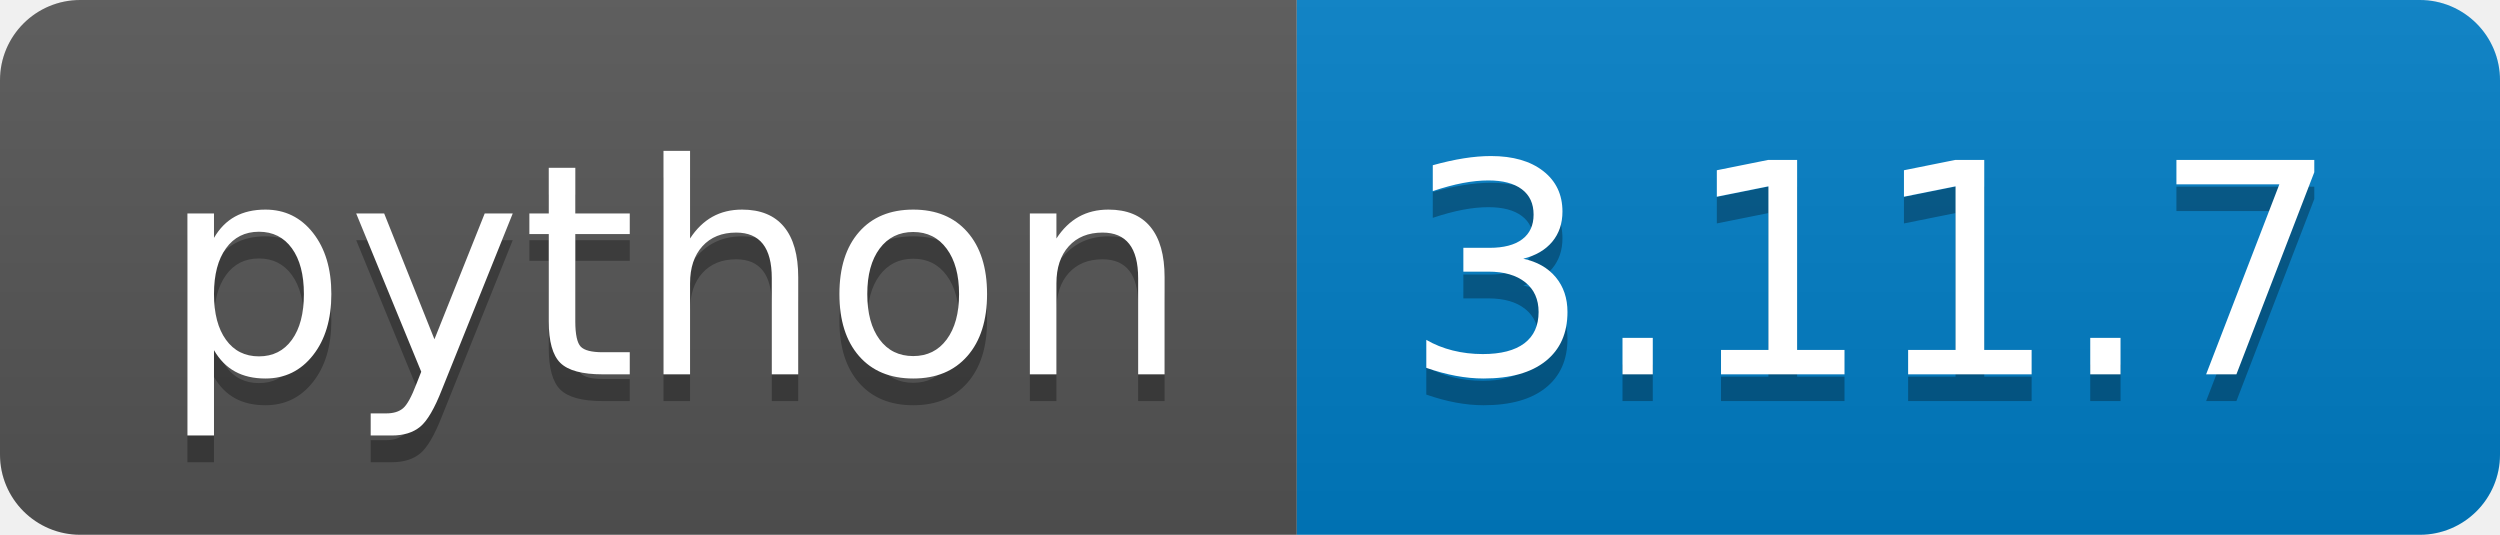
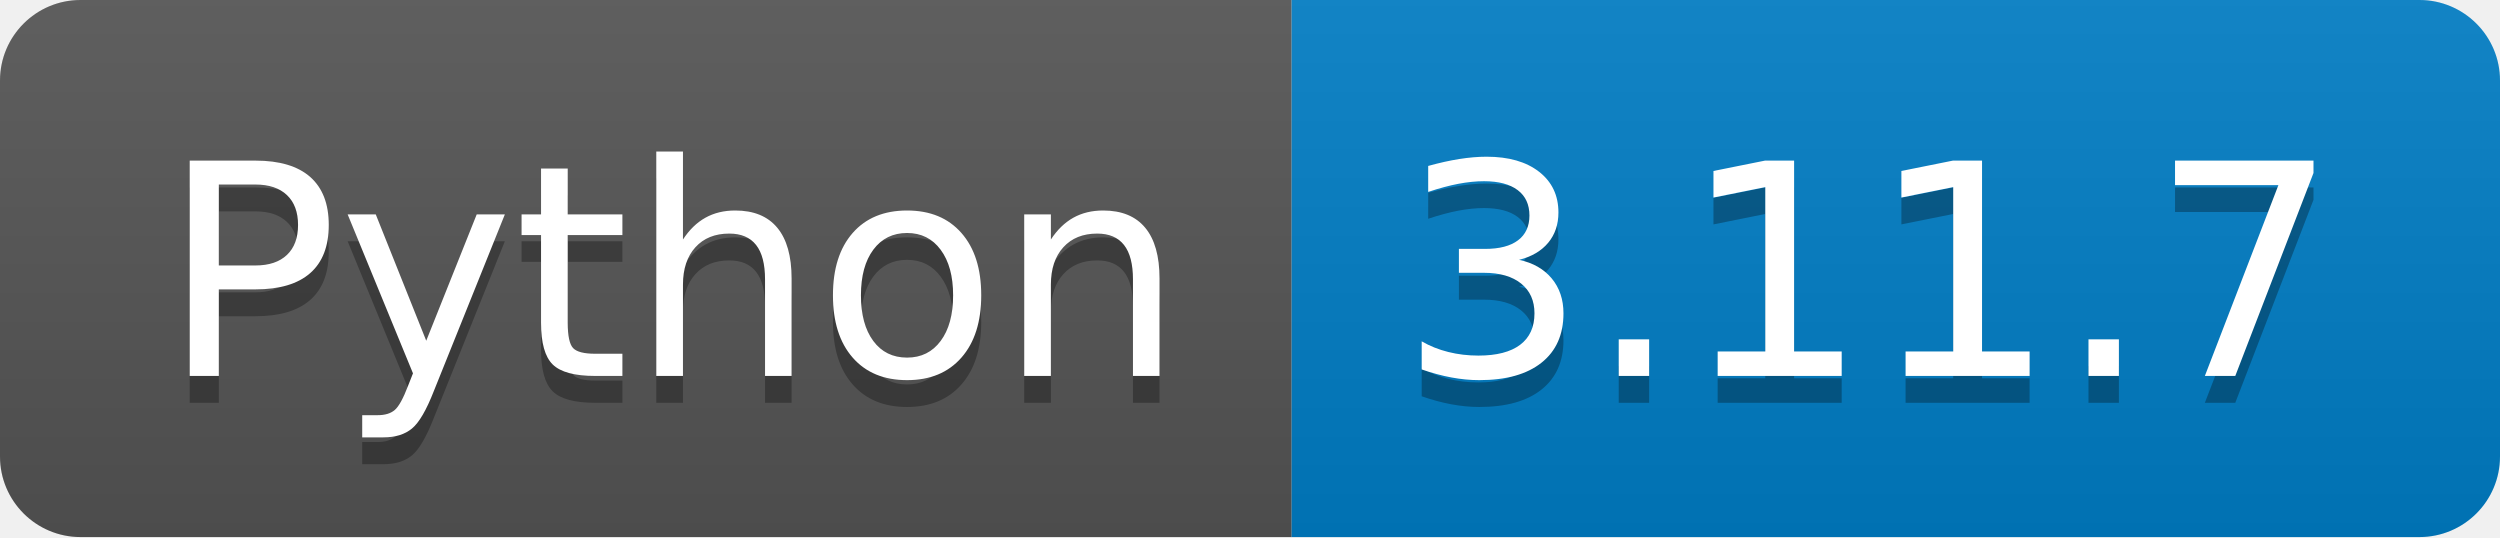
- <svg xmlns="http://www.w3.org/2000/svg" width="93.5" height="20">
+ <svg xmlns="http://www.w3.org/2000/svg" width="93.1" height="20">
  <linearGradient id="smooth" x2="0" y2="100%">
    <stop offset="0" stop-color="#bbb" stop-opacity=".1" />
    <stop offset="1" stop-opacity=".1" />
  </linearGradient>
  <clipPath id="round">
-     <rect width="93.5" height="20" rx="3" fill="#fff" />
+     <rect width="93.1" height="20" rx="3" fill="#fff" />
  </clipPath>
  <g clip-path="url(#round)">
-     <rect width="48.5" height="20" fill="#555" />
-     <rect x="48.5" width="45.0" height="20" fill="#007ec6" />
-     <rect width="93.5" height="20" fill="url(#smooth)" />
+     <rect width="48.1" height="20" fill="#555" />
+     <rect x="48.1" width="45.0" height="20" fill="#007ec6" />
+     <rect width="93.1" height="20" fill="url(#smooth)" />
  </g>
  <g fill="#fff" text-anchor="middle" font-family="DejaVu Sans,Verdana,Geneva,sans-serif" font-size="110">
-     <text x="252.5" y="150" fill="#010101" fill-opacity=".3" transform="scale(0.1)" textLength="385.0" lengthAdjust="spacing">python</text>
-     <text x="252.5" y="140" transform="scale(0.1)" textLength="385.0" lengthAdjust="spacing">python</text>
-     <text x="700.0" y="150" fill="#010101" fill-opacity=".3" transform="scale(0.1)" textLength="350.0" lengthAdjust="spacing">3.11.7</text>
-     <text x="700.0" y="140" transform="scale(0.1)" textLength="350.0" lengthAdjust="spacing">3.11.7</text>
+     <text x="250.5" y="150" fill="#010101" fill-opacity=".3" transform="scale(0.1)" textLength="381.0" lengthAdjust="spacing">Python</text>
+     <text x="250.5" y="140" transform="scale(0.1)" textLength="381.0" lengthAdjust="spacing">Python</text>
+     <text x="696.0" y="150" fill="#010101" fill-opacity=".3" transform="scale(0.1)" textLength="350.0" lengthAdjust="spacing">3.11.7</text>
+     <text x="696.0" y="140" transform="scale(0.1)" textLength="350.0" lengthAdjust="spacing">3.11.7</text>
  </g>
</svg>
